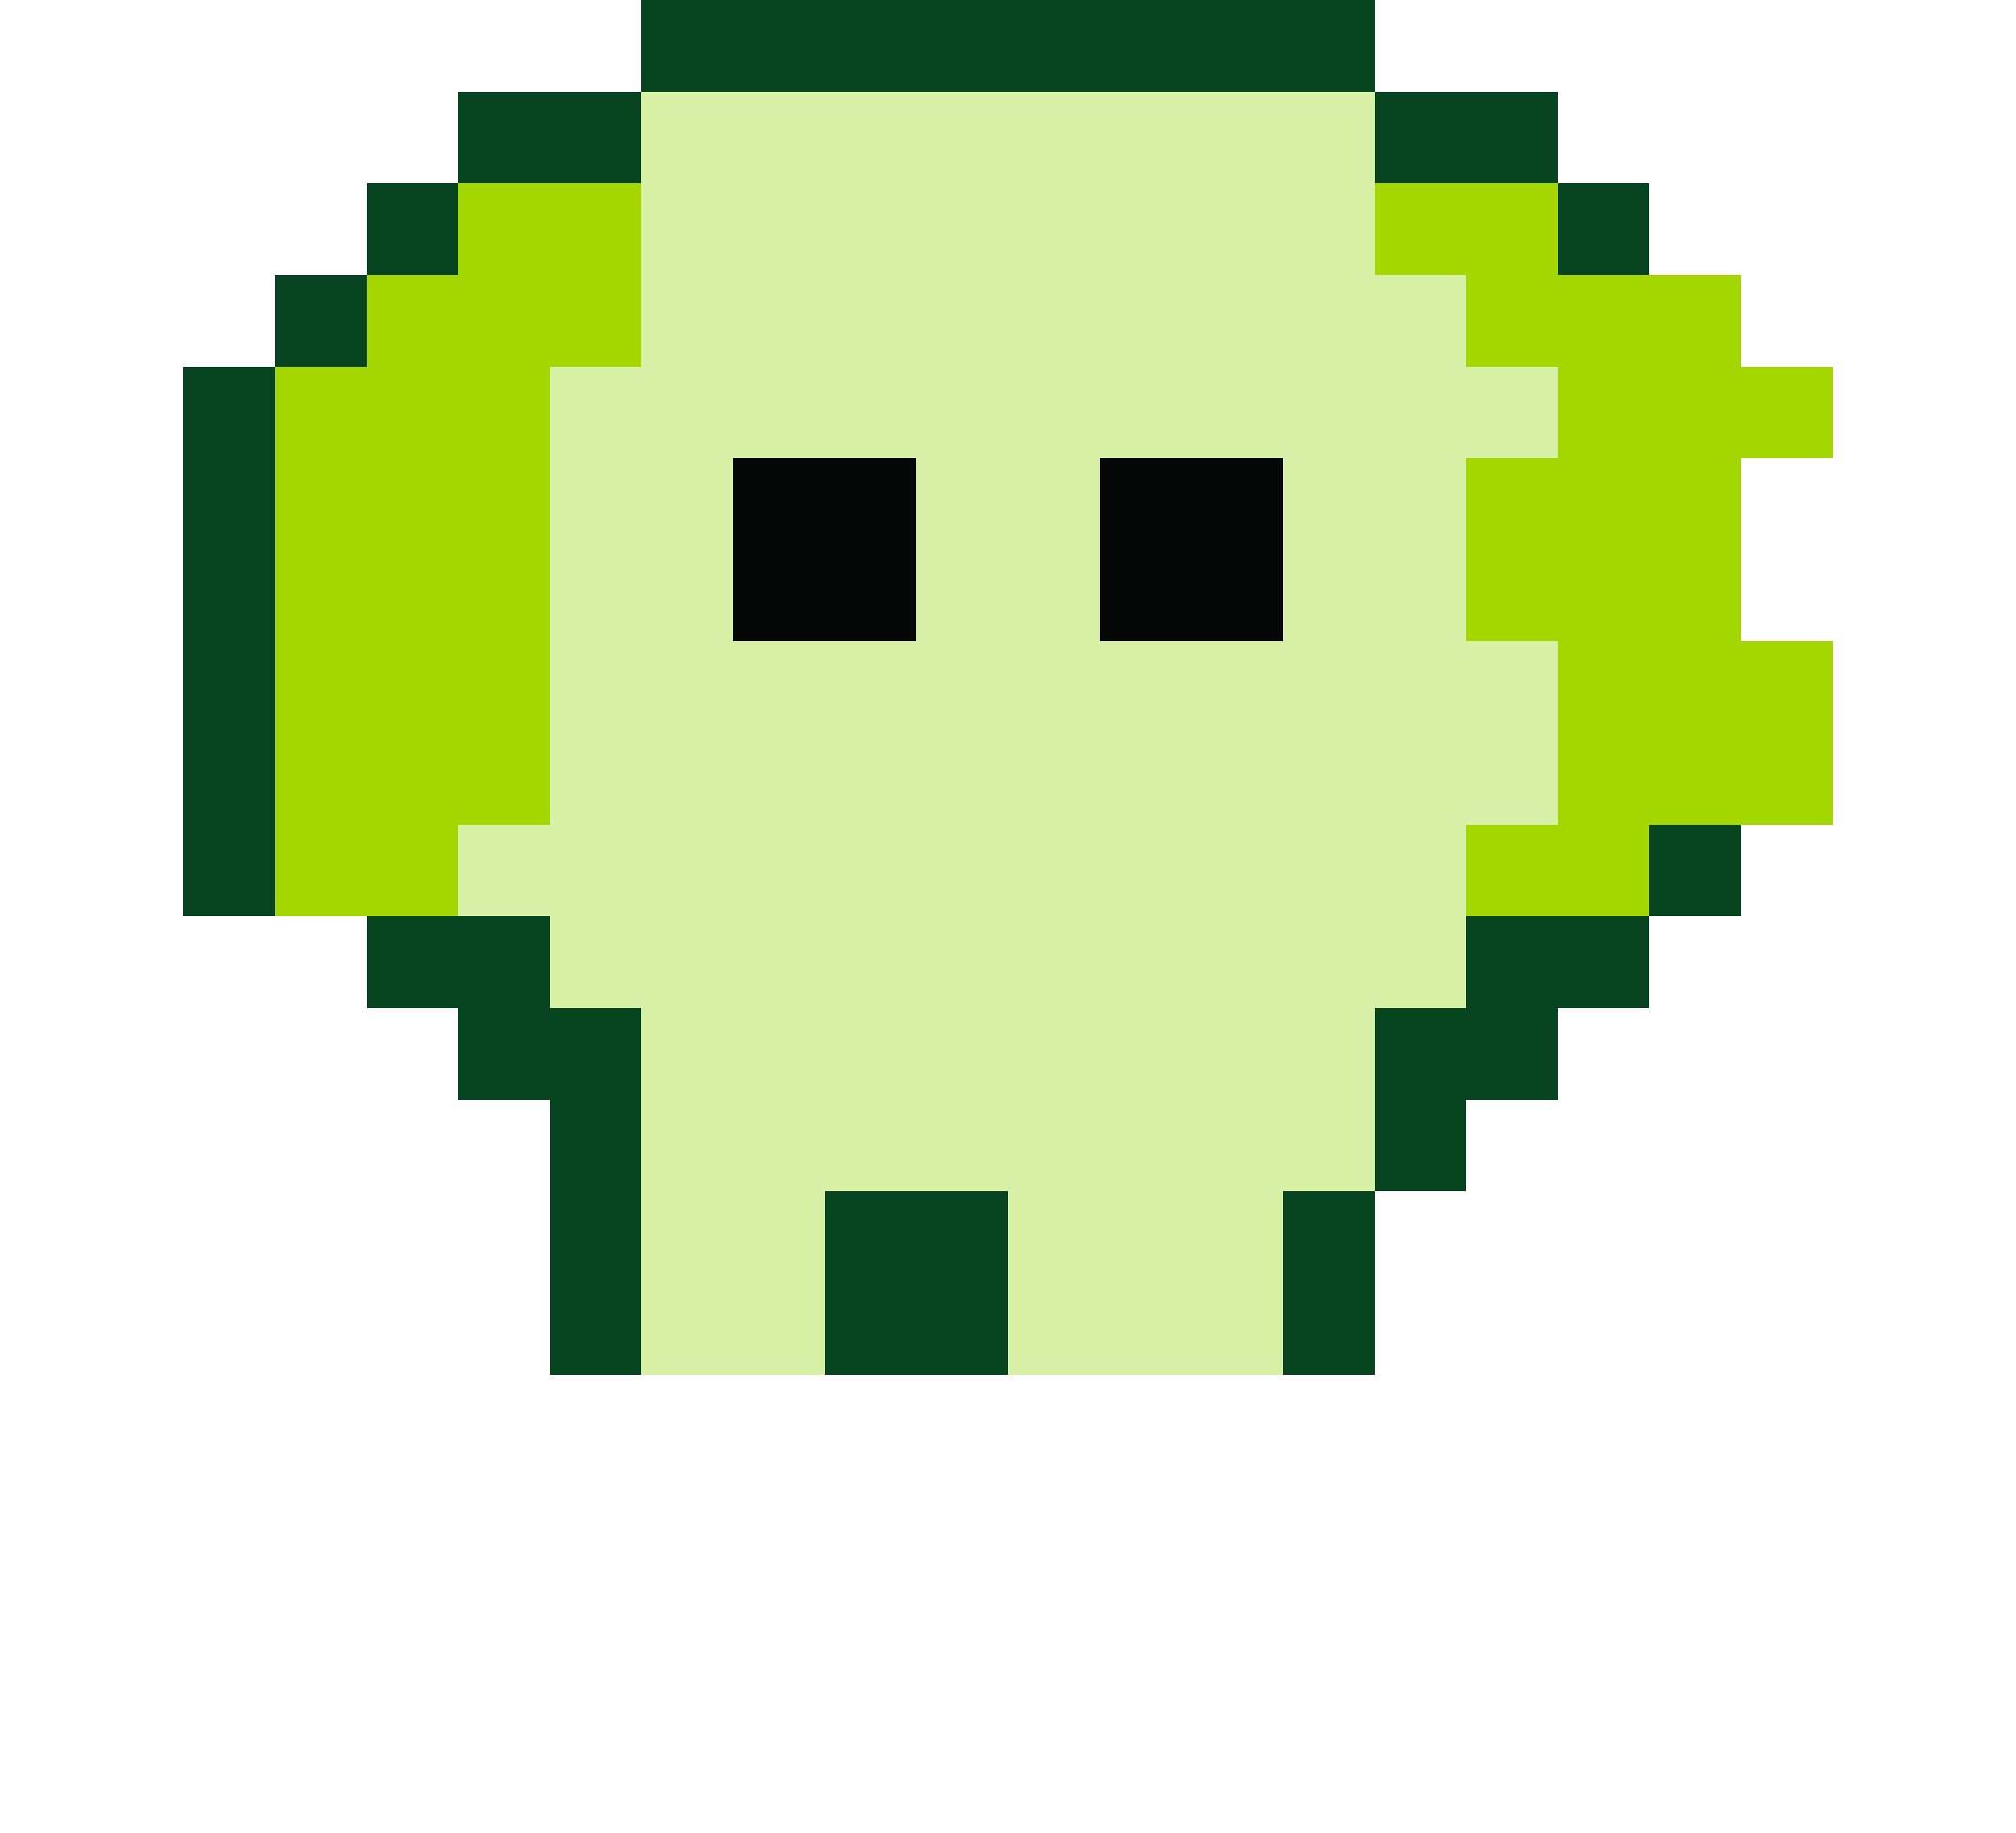
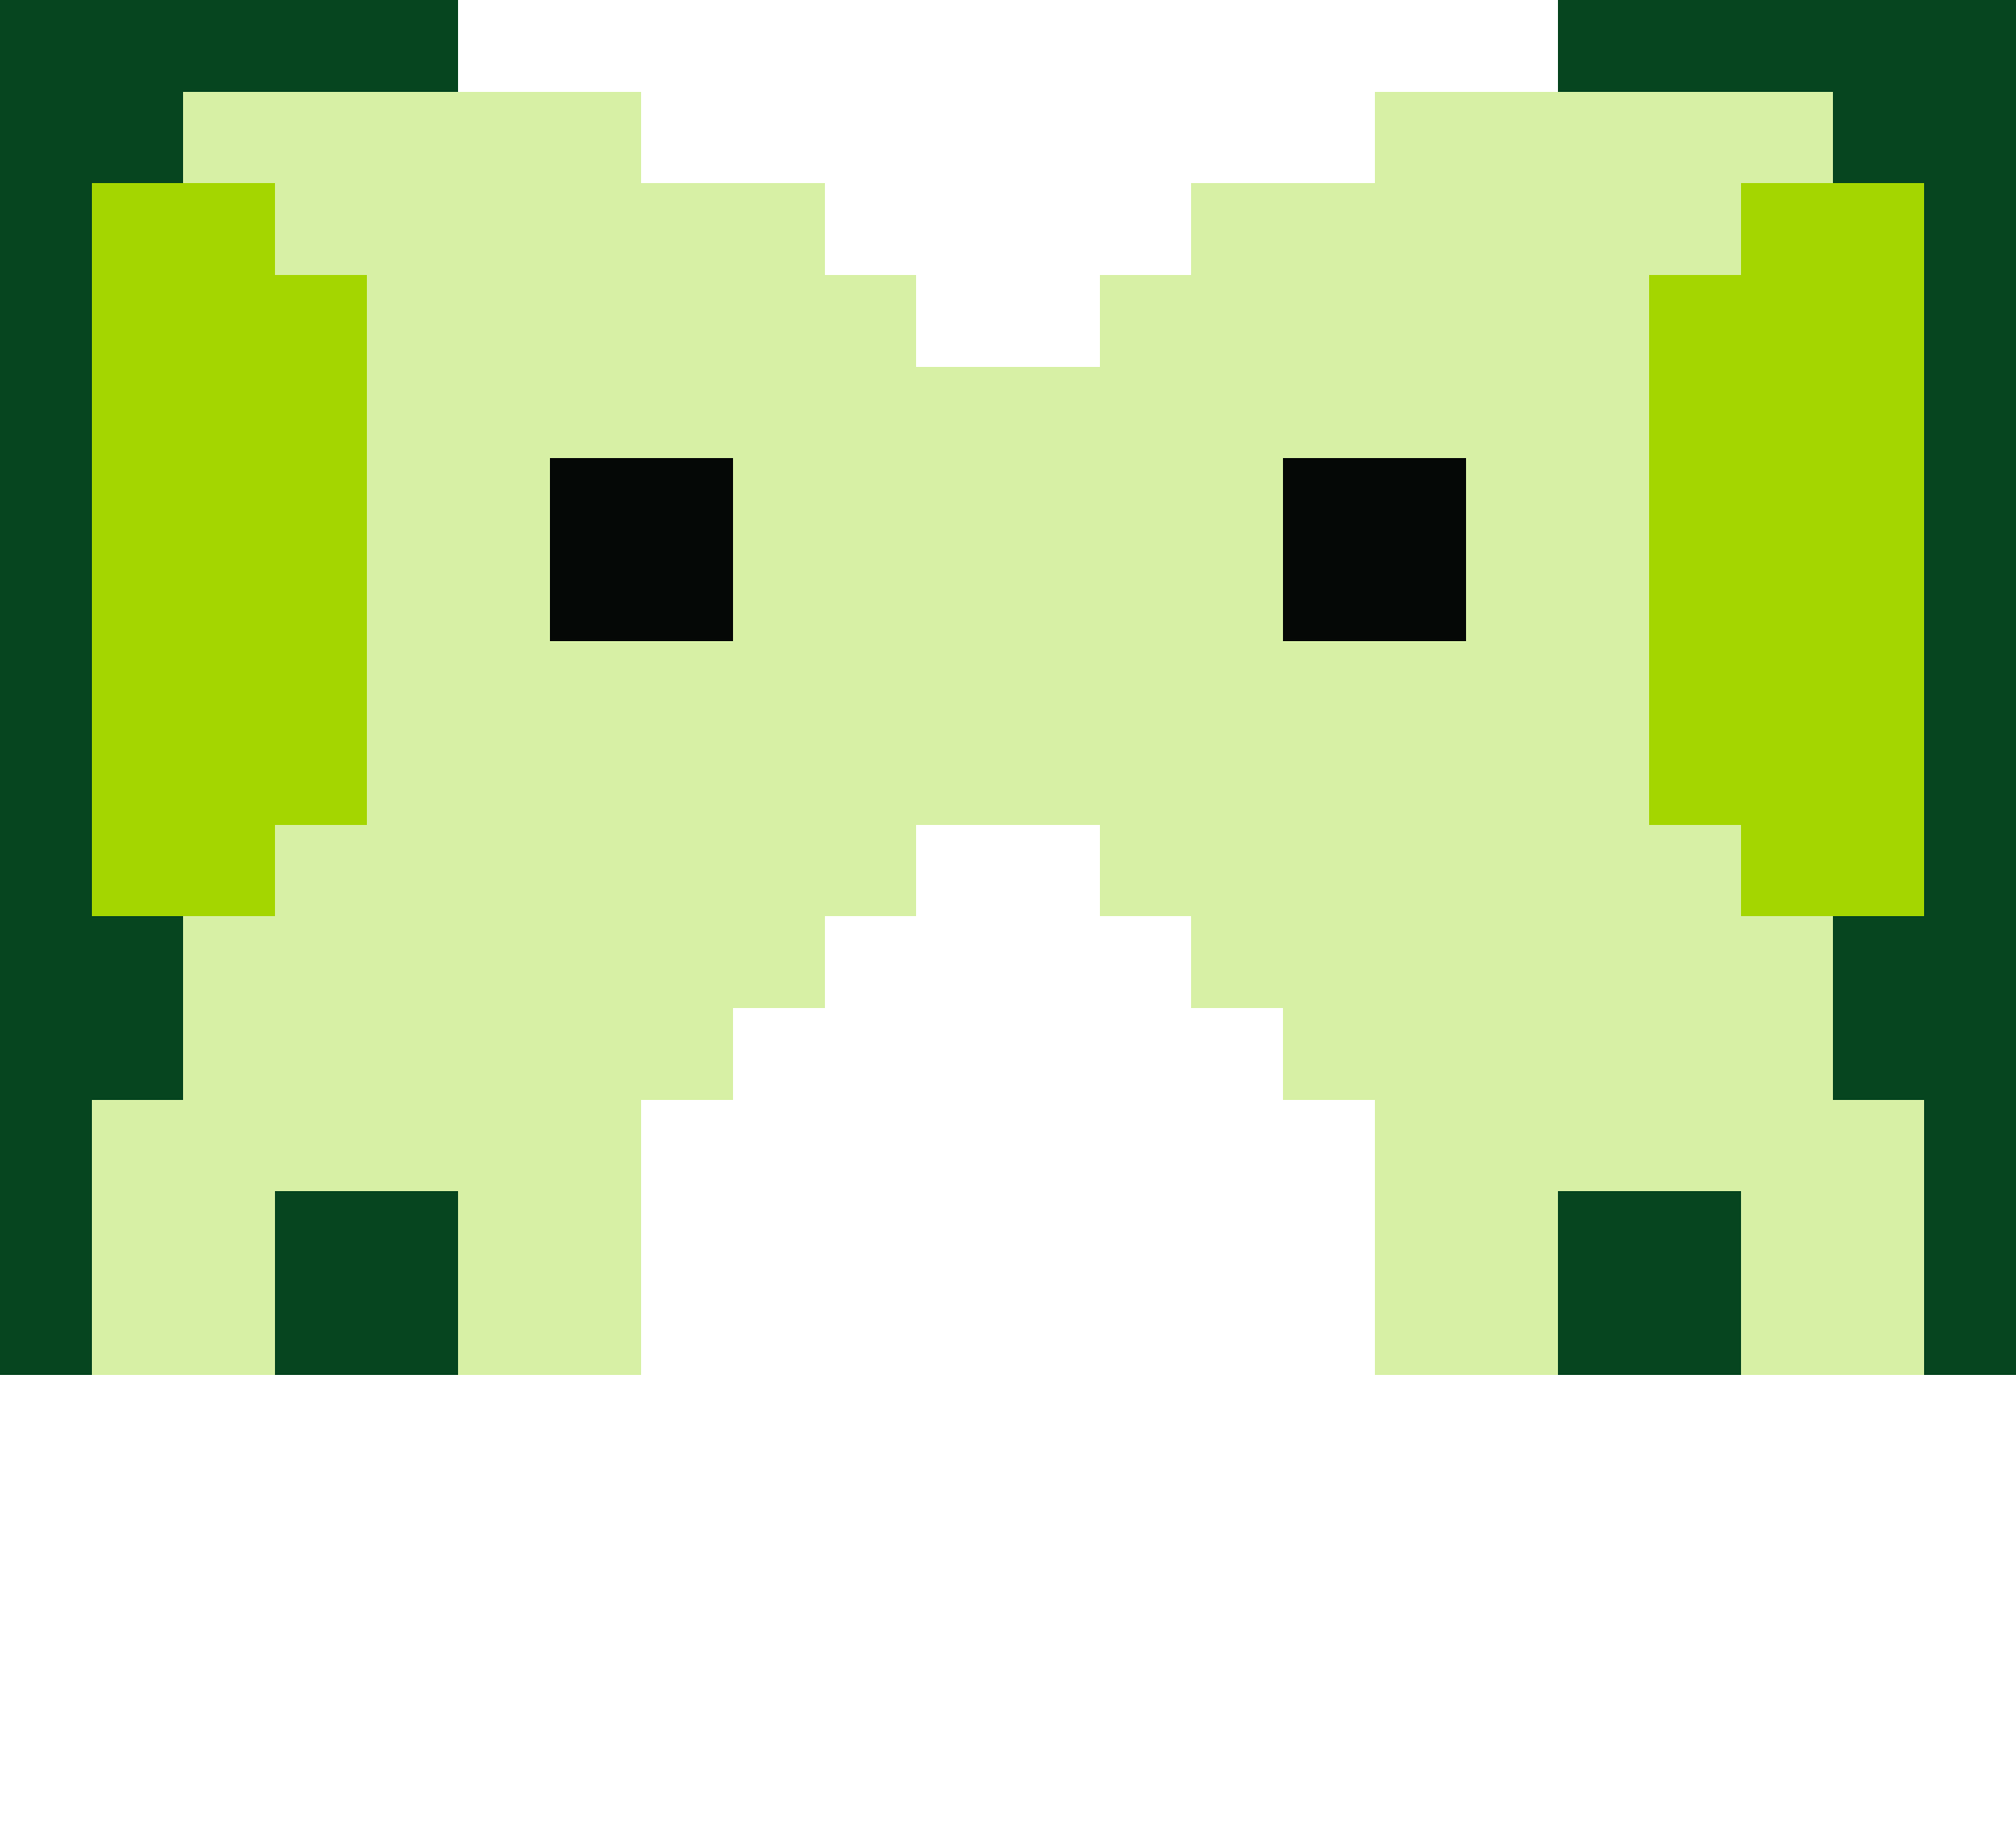
<svg xmlns="http://www.w3.org/2000/svg" viewBox="0 0 22 20" width="22" height="20" shape-rendering="crispEdges">
-   <rect x="7" y="0" width="1" height="1" fill="#06451f" />
-   <rect x="8" y="0" width="1" height="1" fill="#06451f" />
-   <rect x="9" y="0" width="1" height="1" fill="#06451f" />
-   <rect x="10" y="0" width="1" height="1" fill="#06451f" />
-   <rect x="11" y="0" width="1" height="1" fill="#06451f" />
-   <rect x="12" y="0" width="1" height="1" fill="#06451f" />
-   <rect x="13" y="0" width="1" height="1" fill="#06451f" />
-   <rect x="14" y="0" width="1" height="1" fill="#06451f" />
-   <rect x="5" y="1" width="1" height="1" fill="#06451f" />
-   <rect x="6" y="1" width="1" height="1" fill="#06451f" />
-   <rect x="7" y="1" width="1" height="1" fill="#d7f0a5" />
-   <rect x="8" y="1" width="1" height="1" fill="#d7f0a5" />
-   <rect x="9" y="1" width="1" height="1" fill="#d7f0a5" />
-   <rect x="10" y="1" width="1" height="1" fill="#d7f0a5" />
-   <rect x="11" y="1" width="1" height="1" fill="#d7f0a5" />
-   <rect x="12" y="1" width="1" height="1" fill="#d7f0a5" />
-   <rect x="13" y="1" width="1" height="1" fill="#d7f0a5" />
-   <rect x="14" y="1" width="1" height="1" fill="#d7f0a5" />
-   <rect x="15" y="1" width="1" height="1" fill="#06451f" />
-   <rect x="16" y="1" width="1" height="1" fill="#06451f" />
-   <rect x="4" y="2" width="1" height="1" fill="#06451f" />
-   <rect x="5" y="2" width="1" height="1" fill="#a4d600" />
-   <rect x="6" y="2" width="1" height="1" fill="#a4d600" />
+   <rect x="0" y="0" width="1" height="1" fill="#06451f" />
+   <rect x="1" y="0" width="1" height="1" fill="#06451f" />
+   <rect x="2" y="0" width="1" height="1" fill="#06451f" />
+   <rect x="3" y="0" width="1" height="1" fill="#06451f" />
+   <rect x="4" y="0" width="1" height="1" fill="#06451f" />
+   <rect x="17" y="0" width="1" height="1" fill="#06451f" />
+   <rect x="18" y="0" width="1" height="1" fill="#06451f" />
+   <rect x="19" y="0" width="1" height="1" fill="#06451f" />
+   <rect x="20" y="0" width="1" height="1" fill="#06451f" />
+   <rect x="21" y="0" width="1" height="1" fill="#06451f" />
+   <rect x="0" y="1" width="1" height="1" fill="#06451f" />
+   <rect x="1" y="1" width="1" height="1" fill="#06451f" />
+   <rect x="2" y="1" width="1" height="1" fill="#d7f0a5" />
+   <rect x="3" y="1" width="1" height="1" fill="#d7f0a5" />
+   <rect x="4" y="1" width="1" height="1" fill="#d7f0a5" />
+   <rect x="5" y="1" width="1" height="1" fill="#d7f0a5" />
+   <rect x="6" y="1" width="1" height="1" fill="#d7f0a5" />
+   <rect x="15" y="1" width="1" height="1" fill="#d7f0a5" />
+   <rect x="16" y="1" width="1" height="1" fill="#d7f0a5" />
+   <rect x="17" y="1" width="1" height="1" fill="#d7f0a5" />
+   <rect x="18" y="1" width="1" height="1" fill="#d7f0a5" />
+   <rect x="19" y="1" width="1" height="1" fill="#d7f0a5" />
+   <rect x="20" y="1" width="1" height="1" fill="#06451f" />
+   <rect x="21" y="1" width="1" height="1" fill="#06451f" />
+   <rect x="0" y="2" width="1" height="1" fill="#06451f" />
+   <rect x="1" y="2" width="1" height="1" fill="#a4d600" />
+   <rect x="2" y="2" width="1" height="1" fill="#a4d600" />
+   <rect x="3" y="2" width="1" height="1" fill="#d7f0a5" />
+   <rect x="4" y="2" width="1" height="1" fill="#d7f0a5" />
+   <rect x="5" y="2" width="1" height="1" fill="#d7f0a5" />
+   <rect x="6" y="2" width="1" height="1" fill="#d7f0a5" />
  <rect x="7" y="2" width="1" height="1" fill="#d7f0a5" />
  <rect x="8" y="2" width="1" height="1" fill="#d7f0a5" />
-   <rect x="9" y="2" width="1" height="1" fill="#d7f0a5" />
-   <rect x="10" y="2" width="1" height="1" fill="#d7f0a5" />
-   <rect x="11" y="2" width="1" height="1" fill="#d7f0a5" />
-   <rect x="12" y="2" width="1" height="1" fill="#d7f0a5" />
  <rect x="13" y="2" width="1" height="1" fill="#d7f0a5" />
  <rect x="14" y="2" width="1" height="1" fill="#d7f0a5" />
-   <rect x="15" y="2" width="1" height="1" fill="#a4d600" />
-   <rect x="16" y="2" width="1" height="1" fill="#a4d600" />
-   <rect x="17" y="2" width="1" height="1" fill="#06451f" />
-   <rect x="3" y="3" width="1" height="1" fill="#06451f" />
-   <rect x="4" y="3" width="1" height="1" fill="#a4d600" />
-   <rect x="5" y="3" width="1" height="1" fill="#a4d600" />
-   <rect x="6" y="3" width="1" height="1" fill="#a4d600" />
+   <rect x="15" y="2" width="1" height="1" fill="#d7f0a5" />
+   <rect x="16" y="2" width="1" height="1" fill="#d7f0a5" />
+   <rect x="17" y="2" width="1" height="1" fill="#d7f0a5" />
+   <rect x="18" y="2" width="1" height="1" fill="#d7f0a5" />
+   <rect x="19" y="2" width="1" height="1" fill="#a4d600" />
+   <rect x="20" y="2" width="1" height="1" fill="#a4d600" />
+   <rect x="21" y="2" width="1" height="1" fill="#06451f" />
+   <rect x="0" y="3" width="1" height="1" fill="#06451f" />
+   <rect x="1" y="3" width="1" height="1" fill="#a4d600" />
+   <rect x="2" y="3" width="1" height="1" fill="#a4d600" />
+   <rect x="3" y="3" width="1" height="1" fill="#a4d600" />
+   <rect x="4" y="3" width="1" height="1" fill="#d7f0a5" />
+   <rect x="5" y="3" width="1" height="1" fill="#d7f0a5" />
+   <rect x="6" y="3" width="1" height="1" fill="#d7f0a5" />
  <rect x="7" y="3" width="1" height="1" fill="#d7f0a5" />
  <rect x="8" y="3" width="1" height="1" fill="#d7f0a5" />
  <rect x="9" y="3" width="1" height="1" fill="#d7f0a5" />
-   <rect x="10" y="3" width="1" height="1" fill="#d7f0a5" />
-   <rect x="11" y="3" width="1" height="1" fill="#d7f0a5" />
  <rect x="12" y="3" width="1" height="1" fill="#d7f0a5" />
  <rect x="13" y="3" width="1" height="1" fill="#d7f0a5" />
  <rect x="14" y="3" width="1" height="1" fill="#d7f0a5" />
  <rect x="15" y="3" width="1" height="1" fill="#d7f0a5" />
-   <rect x="16" y="3" width="1" height="1" fill="#a4d600" />
-   <rect x="17" y="3" width="1" height="1" fill="#a4d600" />
+   <rect x="16" y="3" width="1" height="1" fill="#d7f0a5" />
+   <rect x="17" y="3" width="1" height="1" fill="#d7f0a5" />
  <rect x="18" y="3" width="1" height="1" fill="#a4d600" />
-   <rect x="2" y="4" width="1" height="1" fill="#06451f" />
+   <rect x="19" y="3" width="1" height="1" fill="#a4d600" />
+   <rect x="20" y="3" width="1" height="1" fill="#a4d600" />
+   <rect x="21" y="3" width="1" height="1" fill="#06451f" />
+   <rect x="0" y="4" width="1" height="1" fill="#06451f" />
+   <rect x="1" y="4" width="1" height="1" fill="#a4d600" />
+   <rect x="2" y="4" width="1" height="1" fill="#a4d600" />
  <rect x="3" y="4" width="1" height="1" fill="#a4d600" />
-   <rect x="4" y="4" width="1" height="1" fill="#a4d600" />
-   <rect x="5" y="4" width="1" height="1" fill="#a4d600" />
+   <rect x="4" y="4" width="1" height="1" fill="#d7f0a5" />
+   <rect x="5" y="4" width="1" height="1" fill="#d7f0a5" />
  <rect x="6" y="4" width="1" height="1" fill="#d7f0a5" />
  <rect x="7" y="4" width="1" height="1" fill="#d7f0a5" />
  <rect x="8" y="4" width="1" height="1" fill="#d7f0a5" />
  <rect x="9" y="4" width="1" height="1" fill="#d7f0a5" />
  <rect x="10" y="4" width="1" height="1" fill="#d7f0a5" />
  <rect x="11" y="4" width="1" height="1" fill="#d7f0a5" />
  <rect x="12" y="4" width="1" height="1" fill="#d7f0a5" />
  <rect x="13" y="4" width="1" height="1" fill="#d7f0a5" />
  <rect x="14" y="4" width="1" height="1" fill="#d7f0a5" />
  <rect x="15" y="4" width="1" height="1" fill="#d7f0a5" />
  <rect x="16" y="4" width="1" height="1" fill="#d7f0a5" />
-   <rect x="17" y="4" width="1" height="1" fill="#a4d600" />
+   <rect x="17" y="4" width="1" height="1" fill="#d7f0a5" />
  <rect x="18" y="4" width="1" height="1" fill="#a4d600" />
  <rect x="19" y="4" width="1" height="1" fill="#a4d600" />
-   <rect x="2" y="5" width="1" height="1" fill="#06451f" />
+   <rect x="20" y="4" width="1" height="1" fill="#a4d600" />
+   <rect x="21" y="4" width="1" height="1" fill="#06451f" />
+   <rect x="0" y="5" width="1" height="1" fill="#06451f" />
+   <rect x="1" y="5" width="1" height="1" fill="#a4d600" />
+   <rect x="2" y="5" width="1" height="1" fill="#a4d600" />
  <rect x="3" y="5" width="1" height="1" fill="#a4d600" />
-   <rect x="4" y="5" width="1" height="1" fill="#a4d600" />
-   <rect x="5" y="5" width="1" height="1" fill="#a4d600" />
-   <rect x="6" y="5" width="1" height="1" fill="#d7f0a5" />
-   <rect x="7" y="5" width="1" height="1" fill="#d7f0a5" />
-   <rect x="8" y="5" width="1" height="1" fill="#050806" />
-   <rect x="9" y="5" width="1" height="1" fill="#050806" />
+   <rect x="4" y="5" width="1" height="1" fill="#d7f0a5" />
+   <rect x="5" y="5" width="1" height="1" fill="#d7f0a5" />
+   <rect x="6" y="5" width="1" height="1" fill="#050806" />
+   <rect x="7" y="5" width="1" height="1" fill="#050806" />
+   <rect x="8" y="5" width="1" height="1" fill="#d7f0a5" />
+   <rect x="9" y="5" width="1" height="1" fill="#d7f0a5" />
  <rect x="10" y="5" width="1" height="1" fill="#d7f0a5" />
  <rect x="11" y="5" width="1" height="1" fill="#d7f0a5" />
-   <rect x="12" y="5" width="1" height="1" fill="#050806" />
-   <rect x="13" y="5" width="1" height="1" fill="#050806" />
-   <rect x="14" y="5" width="1" height="1" fill="#d7f0a5" />
-   <rect x="15" y="5" width="1" height="1" fill="#d7f0a5" />
-   <rect x="16" y="5" width="1" height="1" fill="#a4d600" />
-   <rect x="17" y="5" width="1" height="1" fill="#a4d600" />
+   <rect x="12" y="5" width="1" height="1" fill="#d7f0a5" />
+   <rect x="13" y="5" width="1" height="1" fill="#d7f0a5" />
+   <rect x="14" y="5" width="1" height="1" fill="#050806" />
+   <rect x="15" y="5" width="1" height="1" fill="#050806" />
+   <rect x="16" y="5" width="1" height="1" fill="#d7f0a5" />
+   <rect x="17" y="5" width="1" height="1" fill="#d7f0a5" />
  <rect x="18" y="5" width="1" height="1" fill="#a4d600" />
-   <rect x="2" y="6" width="1" height="1" fill="#06451f" />
+   <rect x="19" y="5" width="1" height="1" fill="#a4d600" />
+   <rect x="20" y="5" width="1" height="1" fill="#a4d600" />
+   <rect x="21" y="5" width="1" height="1" fill="#06451f" />
+   <rect x="0" y="6" width="1" height="1" fill="#06451f" />
+   <rect x="1" y="6" width="1" height="1" fill="#a4d600" />
+   <rect x="2" y="6" width="1" height="1" fill="#a4d600" />
  <rect x="3" y="6" width="1" height="1" fill="#a4d600" />
-   <rect x="4" y="6" width="1" height="1" fill="#a4d600" />
-   <rect x="5" y="6" width="1" height="1" fill="#a4d600" />
-   <rect x="6" y="6" width="1" height="1" fill="#d7f0a5" />
-   <rect x="7" y="6" width="1" height="1" fill="#d7f0a5" />
-   <rect x="8" y="6" width="1" height="1" fill="#050806" />
-   <rect x="9" y="6" width="1" height="1" fill="#050806" />
+   <rect x="4" y="6" width="1" height="1" fill="#d7f0a5" />
+   <rect x="5" y="6" width="1" height="1" fill="#d7f0a5" />
+   <rect x="6" y="6" width="1" height="1" fill="#050806" />
+   <rect x="7" y="6" width="1" height="1" fill="#050806" />
+   <rect x="8" y="6" width="1" height="1" fill="#d7f0a5" />
+   <rect x="9" y="6" width="1" height="1" fill="#d7f0a5" />
  <rect x="10" y="6" width="1" height="1" fill="#d7f0a5" />
  <rect x="11" y="6" width="1" height="1" fill="#d7f0a5" />
-   <rect x="12" y="6" width="1" height="1" fill="#050806" />
-   <rect x="13" y="6" width="1" height="1" fill="#050806" />
-   <rect x="14" y="6" width="1" height="1" fill="#d7f0a5" />
-   <rect x="15" y="6" width="1" height="1" fill="#d7f0a5" />
-   <rect x="16" y="6" width="1" height="1" fill="#a4d600" />
-   <rect x="17" y="6" width="1" height="1" fill="#a4d600" />
+   <rect x="12" y="6" width="1" height="1" fill="#d7f0a5" />
+   <rect x="13" y="6" width="1" height="1" fill="#d7f0a5" />
+   <rect x="14" y="6" width="1" height="1" fill="#050806" />
+   <rect x="15" y="6" width="1" height="1" fill="#050806" />
+   <rect x="16" y="6" width="1" height="1" fill="#d7f0a5" />
+   <rect x="17" y="6" width="1" height="1" fill="#d7f0a5" />
  <rect x="18" y="6" width="1" height="1" fill="#a4d600" />
-   <rect x="2" y="7" width="1" height="1" fill="#06451f" />
+   <rect x="19" y="6" width="1" height="1" fill="#a4d600" />
+   <rect x="20" y="6" width="1" height="1" fill="#a4d600" />
+   <rect x="21" y="6" width="1" height="1" fill="#06451f" />
+   <rect x="0" y="7" width="1" height="1" fill="#06451f" />
+   <rect x="1" y="7" width="1" height="1" fill="#a4d600" />
+   <rect x="2" y="7" width="1" height="1" fill="#a4d600" />
  <rect x="3" y="7" width="1" height="1" fill="#a4d600" />
-   <rect x="4" y="7" width="1" height="1" fill="#a4d600" />
-   <rect x="5" y="7" width="1" height="1" fill="#a4d600" />
+   <rect x="4" y="7" width="1" height="1" fill="#d7f0a5" />
+   <rect x="5" y="7" width="1" height="1" fill="#d7f0a5" />
  <rect x="6" y="7" width="1" height="1" fill="#d7f0a5" />
  <rect x="7" y="7" width="1" height="1" fill="#d7f0a5" />
  <rect x="8" y="7" width="1" height="1" fill="#d7f0a5" />
  <rect x="9" y="7" width="1" height="1" fill="#d7f0a5" />
  <rect x="10" y="7" width="1" height="1" fill="#d7f0a5" />
  <rect x="11" y="7" width="1" height="1" fill="#d7f0a5" />
  <rect x="12" y="7" width="1" height="1" fill="#d7f0a5" />
  <rect x="13" y="7" width="1" height="1" fill="#d7f0a5" />
  <rect x="14" y="7" width="1" height="1" fill="#d7f0a5" />
  <rect x="15" y="7" width="1" height="1" fill="#d7f0a5" />
  <rect x="16" y="7" width="1" height="1" fill="#d7f0a5" />
-   <rect x="17" y="7" width="1" height="1" fill="#a4d600" />
+   <rect x="17" y="7" width="1" height="1" fill="#d7f0a5" />
  <rect x="18" y="7" width="1" height="1" fill="#a4d600" />
  <rect x="19" y="7" width="1" height="1" fill="#a4d600" />
-   <rect x="2" y="8" width="1" height="1" fill="#06451f" />
+   <rect x="20" y="7" width="1" height="1" fill="#a4d600" />
+   <rect x="21" y="7" width="1" height="1" fill="#06451f" />
+   <rect x="0" y="8" width="1" height="1" fill="#06451f" />
+   <rect x="1" y="8" width="1" height="1" fill="#a4d600" />
+   <rect x="2" y="8" width="1" height="1" fill="#a4d600" />
  <rect x="3" y="8" width="1" height="1" fill="#a4d600" />
-   <rect x="4" y="8" width="1" height="1" fill="#a4d600" />
-   <rect x="5" y="8" width="1" height="1" fill="#a4d600" />
+   <rect x="4" y="8" width="1" height="1" fill="#d7f0a5" />
+   <rect x="5" y="8" width="1" height="1" fill="#d7f0a5" />
  <rect x="6" y="8" width="1" height="1" fill="#d7f0a5" />
  <rect x="7" y="8" width="1" height="1" fill="#d7f0a5" />
  <rect x="8" y="8" width="1" height="1" fill="#d7f0a5" />
  <rect x="9" y="8" width="1" height="1" fill="#d7f0a5" />
  <rect x="10" y="8" width="1" height="1" fill="#d7f0a5" />
  <rect x="11" y="8" width="1" height="1" fill="#d7f0a5" />
  <rect x="12" y="8" width="1" height="1" fill="#d7f0a5" />
  <rect x="13" y="8" width="1" height="1" fill="#d7f0a5" />
  <rect x="14" y="8" width="1" height="1" fill="#d7f0a5" />
  <rect x="15" y="8" width="1" height="1" fill="#d7f0a5" />
  <rect x="16" y="8" width="1" height="1" fill="#d7f0a5" />
-   <rect x="17" y="8" width="1" height="1" fill="#a4d600" />
+   <rect x="17" y="8" width="1" height="1" fill="#d7f0a5" />
  <rect x="18" y="8" width="1" height="1" fill="#a4d600" />
  <rect x="19" y="8" width="1" height="1" fill="#a4d600" />
-   <rect x="2" y="9" width="1" height="1" fill="#06451f" />
-   <rect x="3" y="9" width="1" height="1" fill="#a4d600" />
-   <rect x="4" y="9" width="1" height="1" fill="#a4d600" />
+   <rect x="20" y="8" width="1" height="1" fill="#a4d600" />
+   <rect x="21" y="8" width="1" height="1" fill="#06451f" />
+   <rect x="0" y="9" width="1" height="1" fill="#06451f" />
+   <rect x="1" y="9" width="1" height="1" fill="#a4d600" />
+   <rect x="2" y="9" width="1" height="1" fill="#a4d600" />
+   <rect x="3" y="9" width="1" height="1" fill="#d7f0a5" />
+   <rect x="4" y="9" width="1" height="1" fill="#d7f0a5" />
  <rect x="5" y="9" width="1" height="1" fill="#d7f0a5" />
  <rect x="6" y="9" width="1" height="1" fill="#d7f0a5" />
  <rect x="7" y="9" width="1" height="1" fill="#d7f0a5" />
  <rect x="8" y="9" width="1" height="1" fill="#d7f0a5" />
  <rect x="9" y="9" width="1" height="1" fill="#d7f0a5" />
-   <rect x="10" y="9" width="1" height="1" fill="#d7f0a5" />
-   <rect x="11" y="9" width="1" height="1" fill="#d7f0a5" />
  <rect x="12" y="9" width="1" height="1" fill="#d7f0a5" />
  <rect x="13" y="9" width="1" height="1" fill="#d7f0a5" />
  <rect x="14" y="9" width="1" height="1" fill="#d7f0a5" />
  <rect x="15" y="9" width="1" height="1" fill="#d7f0a5" />
-   <rect x="16" y="9" width="1" height="1" fill="#a4d600" />
-   <rect x="17" y="9" width="1" height="1" fill="#a4d600" />
-   <rect x="18" y="9" width="1" height="1" fill="#06451f" />
-   <rect x="4" y="10" width="1" height="1" fill="#06451f" />
-   <rect x="5" y="10" width="1" height="1" fill="#06451f" />
+   <rect x="16" y="9" width="1" height="1" fill="#d7f0a5" />
+   <rect x="17" y="9" width="1" height="1" fill="#d7f0a5" />
+   <rect x="18" y="9" width="1" height="1" fill="#d7f0a5" />
+   <rect x="19" y="9" width="1" height="1" fill="#a4d600" />
+   <rect x="20" y="9" width="1" height="1" fill="#a4d600" />
+   <rect x="21" y="9" width="1" height="1" fill="#06451f" />
+   <rect x="0" y="10" width="1" height="1" fill="#06451f" />
+   <rect x="1" y="10" width="1" height="1" fill="#06451f" />
+   <rect x="2" y="10" width="1" height="1" fill="#d7f0a5" />
+   <rect x="3" y="10" width="1" height="1" fill="#d7f0a5" />
+   <rect x="4" y="10" width="1" height="1" fill="#d7f0a5" />
+   <rect x="5" y="10" width="1" height="1" fill="#d7f0a5" />
  <rect x="6" y="10" width="1" height="1" fill="#d7f0a5" />
  <rect x="7" y="10" width="1" height="1" fill="#d7f0a5" />
  <rect x="8" y="10" width="1" height="1" fill="#d7f0a5" />
-   <rect x="9" y="10" width="1" height="1" fill="#d7f0a5" />
-   <rect x="10" y="10" width="1" height="1" fill="#d7f0a5" />
-   <rect x="11" y="10" width="1" height="1" fill="#d7f0a5" />
-   <rect x="12" y="10" width="1" height="1" fill="#d7f0a5" />
  <rect x="13" y="10" width="1" height="1" fill="#d7f0a5" />
  <rect x="14" y="10" width="1" height="1" fill="#d7f0a5" />
  <rect x="15" y="10" width="1" height="1" fill="#d7f0a5" />
-   <rect x="16" y="10" width="1" height="1" fill="#06451f" />
-   <rect x="17" y="10" width="1" height="1" fill="#06451f" />
-   <rect x="5" y="11" width="1" height="1" fill="#06451f" />
-   <rect x="6" y="11" width="1" height="1" fill="#06451f" />
+   <rect x="16" y="10" width="1" height="1" fill="#d7f0a5" />
+   <rect x="17" y="10" width="1" height="1" fill="#d7f0a5" />
+   <rect x="18" y="10" width="1" height="1" fill="#d7f0a5" />
+   <rect x="19" y="10" width="1" height="1" fill="#d7f0a5" />
+   <rect x="20" y="10" width="1" height="1" fill="#06451f" />
+   <rect x="21" y="10" width="1" height="1" fill="#06451f" />
+   <rect x="0" y="11" width="1" height="1" fill="#06451f" />
+   <rect x="1" y="11" width="1" height="1" fill="#06451f" />
+   <rect x="2" y="11" width="1" height="1" fill="#d7f0a5" />
+   <rect x="3" y="11" width="1" height="1" fill="#d7f0a5" />
+   <rect x="4" y="11" width="1" height="1" fill="#d7f0a5" />
+   <rect x="5" y="11" width="1" height="1" fill="#d7f0a5" />
+   <rect x="6" y="11" width="1" height="1" fill="#d7f0a5" />
  <rect x="7" y="11" width="1" height="1" fill="#d7f0a5" />
-   <rect x="8" y="11" width="1" height="1" fill="#d7f0a5" />
-   <rect x="9" y="11" width="1" height="1" fill="#d7f0a5" />
-   <rect x="10" y="11" width="1" height="1" fill="#d7f0a5" />
-   <rect x="11" y="11" width="1" height="1" fill="#d7f0a5" />
-   <rect x="12" y="11" width="1" height="1" fill="#d7f0a5" />
-   <rect x="13" y="11" width="1" height="1" fill="#d7f0a5" />
  <rect x="14" y="11" width="1" height="1" fill="#d7f0a5" />
-   <rect x="15" y="11" width="1" height="1" fill="#06451f" />
-   <rect x="16" y="11" width="1" height="1" fill="#06451f" />
-   <rect x="6" y="12" width="1" height="1" fill="#06451f" />
-   <rect x="7" y="12" width="1" height="1" fill="#d7f0a5" />
-   <rect x="8" y="12" width="1" height="1" fill="#d7f0a5" />
-   <rect x="9" y="12" width="1" height="1" fill="#d7f0a5" />
-   <rect x="10" y="12" width="1" height="1" fill="#d7f0a5" />
-   <rect x="11" y="12" width="1" height="1" fill="#d7f0a5" />
-   <rect x="12" y="12" width="1" height="1" fill="#d7f0a5" />
-   <rect x="13" y="12" width="1" height="1" fill="#d7f0a5" />
-   <rect x="14" y="12" width="1" height="1" fill="#d7f0a5" />
-   <rect x="15" y="12" width="1" height="1" fill="#06451f" />
-   <rect x="6" y="13" width="1" height="1" fill="#06451f" />
-   <rect x="7" y="13" width="1" height="1" fill="#d7f0a5" />
-   <rect x="8" y="13" width="1" height="1" fill="#d7f0a5" />
-   <rect x="9" y="13" width="1" height="1" fill="#06451f" />
-   <rect x="10" y="13" width="1" height="1" fill="#06451f" />
-   <rect x="11" y="13" width="1" height="1" fill="#d7f0a5" />
-   <rect x="12" y="13" width="1" height="1" fill="#d7f0a5" />
-   <rect x="13" y="13" width="1" height="1" fill="#d7f0a5" />
-   <rect x="14" y="13" width="1" height="1" fill="#06451f" />
-   <rect x="6" y="14" width="1" height="1" fill="#06451f" />
-   <rect x="7" y="14" width="1" height="1" fill="#d7f0a5" />
-   <rect x="8" y="14" width="1" height="1" fill="#d7f0a5" />
-   <rect x="9" y="14" width="1" height="1" fill="#06451f" />
-   <rect x="10" y="14" width="1" height="1" fill="#06451f" />
-   <rect x="11" y="14" width="1" height="1" fill="#d7f0a5" />
-   <rect x="12" y="14" width="1" height="1" fill="#d7f0a5" />
-   <rect x="13" y="14" width="1" height="1" fill="#d7f0a5" />
-   <rect x="14" y="14" width="1" height="1" fill="#06451f" />
+   <rect x="15" y="11" width="1" height="1" fill="#d7f0a5" />
+   <rect x="16" y="11" width="1" height="1" fill="#d7f0a5" />
+   <rect x="17" y="11" width="1" height="1" fill="#d7f0a5" />
+   <rect x="18" y="11" width="1" height="1" fill="#d7f0a5" />
+   <rect x="19" y="11" width="1" height="1" fill="#d7f0a5" />
+   <rect x="20" y="11" width="1" height="1" fill="#06451f" />
+   <rect x="21" y="11" width="1" height="1" fill="#06451f" />
+   <rect x="0" y="12" width="1" height="1" fill="#06451f" />
+   <rect x="1" y="12" width="1" height="1" fill="#d7f0a5" />
+   <rect x="2" y="12" width="1" height="1" fill="#d7f0a5" />
+   <rect x="3" y="12" width="1" height="1" fill="#d7f0a5" />
+   <rect x="4" y="12" width="1" height="1" fill="#d7f0a5" />
+   <rect x="5" y="12" width="1" height="1" fill="#d7f0a5" />
+   <rect x="6" y="12" width="1" height="1" fill="#d7f0a5" />
+   <rect x="15" y="12" width="1" height="1" fill="#d7f0a5" />
+   <rect x="16" y="12" width="1" height="1" fill="#d7f0a5" />
+   <rect x="17" y="12" width="1" height="1" fill="#d7f0a5" />
+   <rect x="18" y="12" width="1" height="1" fill="#d7f0a5" />
+   <rect x="19" y="12" width="1" height="1" fill="#d7f0a5" />
+   <rect x="20" y="12" width="1" height="1" fill="#d7f0a5" />
+   <rect x="21" y="12" width="1" height="1" fill="#06451f" />
+   <rect x="0" y="13" width="1" height="1" fill="#06451f" />
+   <rect x="1" y="13" width="1" height="1" fill="#d7f0a5" />
+   <rect x="2" y="13" width="1" height="1" fill="#d7f0a5" />
+   <rect x="3" y="13" width="1" height="1" fill="#06451f" />
+   <rect x="4" y="13" width="1" height="1" fill="#06451f" />
+   <rect x="5" y="13" width="1" height="1" fill="#d7f0a5" />
+   <rect x="6" y="13" width="1" height="1" fill="#d7f0a5" />
+   <rect x="15" y="13" width="1" height="1" fill="#d7f0a5" />
+   <rect x="16" y="13" width="1" height="1" fill="#d7f0a5" />
+   <rect x="17" y="13" width="1" height="1" fill="#06451f" />
+   <rect x="18" y="13" width="1" height="1" fill="#06451f" />
+   <rect x="19" y="13" width="1" height="1" fill="#d7f0a5" />
+   <rect x="20" y="13" width="1" height="1" fill="#d7f0a5" />
+   <rect x="21" y="13" width="1" height="1" fill="#06451f" />
+   <rect x="0" y="14" width="1" height="1" fill="#06451f" />
+   <rect x="1" y="14" width="1" height="1" fill="#d7f0a5" />
+   <rect x="2" y="14" width="1" height="1" fill="#d7f0a5" />
+   <rect x="3" y="14" width="1" height="1" fill="#06451f" />
+   <rect x="4" y="14" width="1" height="1" fill="#06451f" />
+   <rect x="5" y="14" width="1" height="1" fill="#d7f0a5" />
+   <rect x="6" y="14" width="1" height="1" fill="#d7f0a5" />
+   <rect x="15" y="14" width="1" height="1" fill="#d7f0a5" />
+   <rect x="16" y="14" width="1" height="1" fill="#d7f0a5" />
+   <rect x="17" y="14" width="1" height="1" fill="#06451f" />
+   <rect x="18" y="14" width="1" height="1" fill="#06451f" />
+   <rect x="19" y="14" width="1" height="1" fill="#d7f0a5" />
+   <rect x="20" y="14" width="1" height="1" fill="#d7f0a5" />
+   <rect x="21" y="14" width="1" height="1" fill="#06451f" />
</svg>
